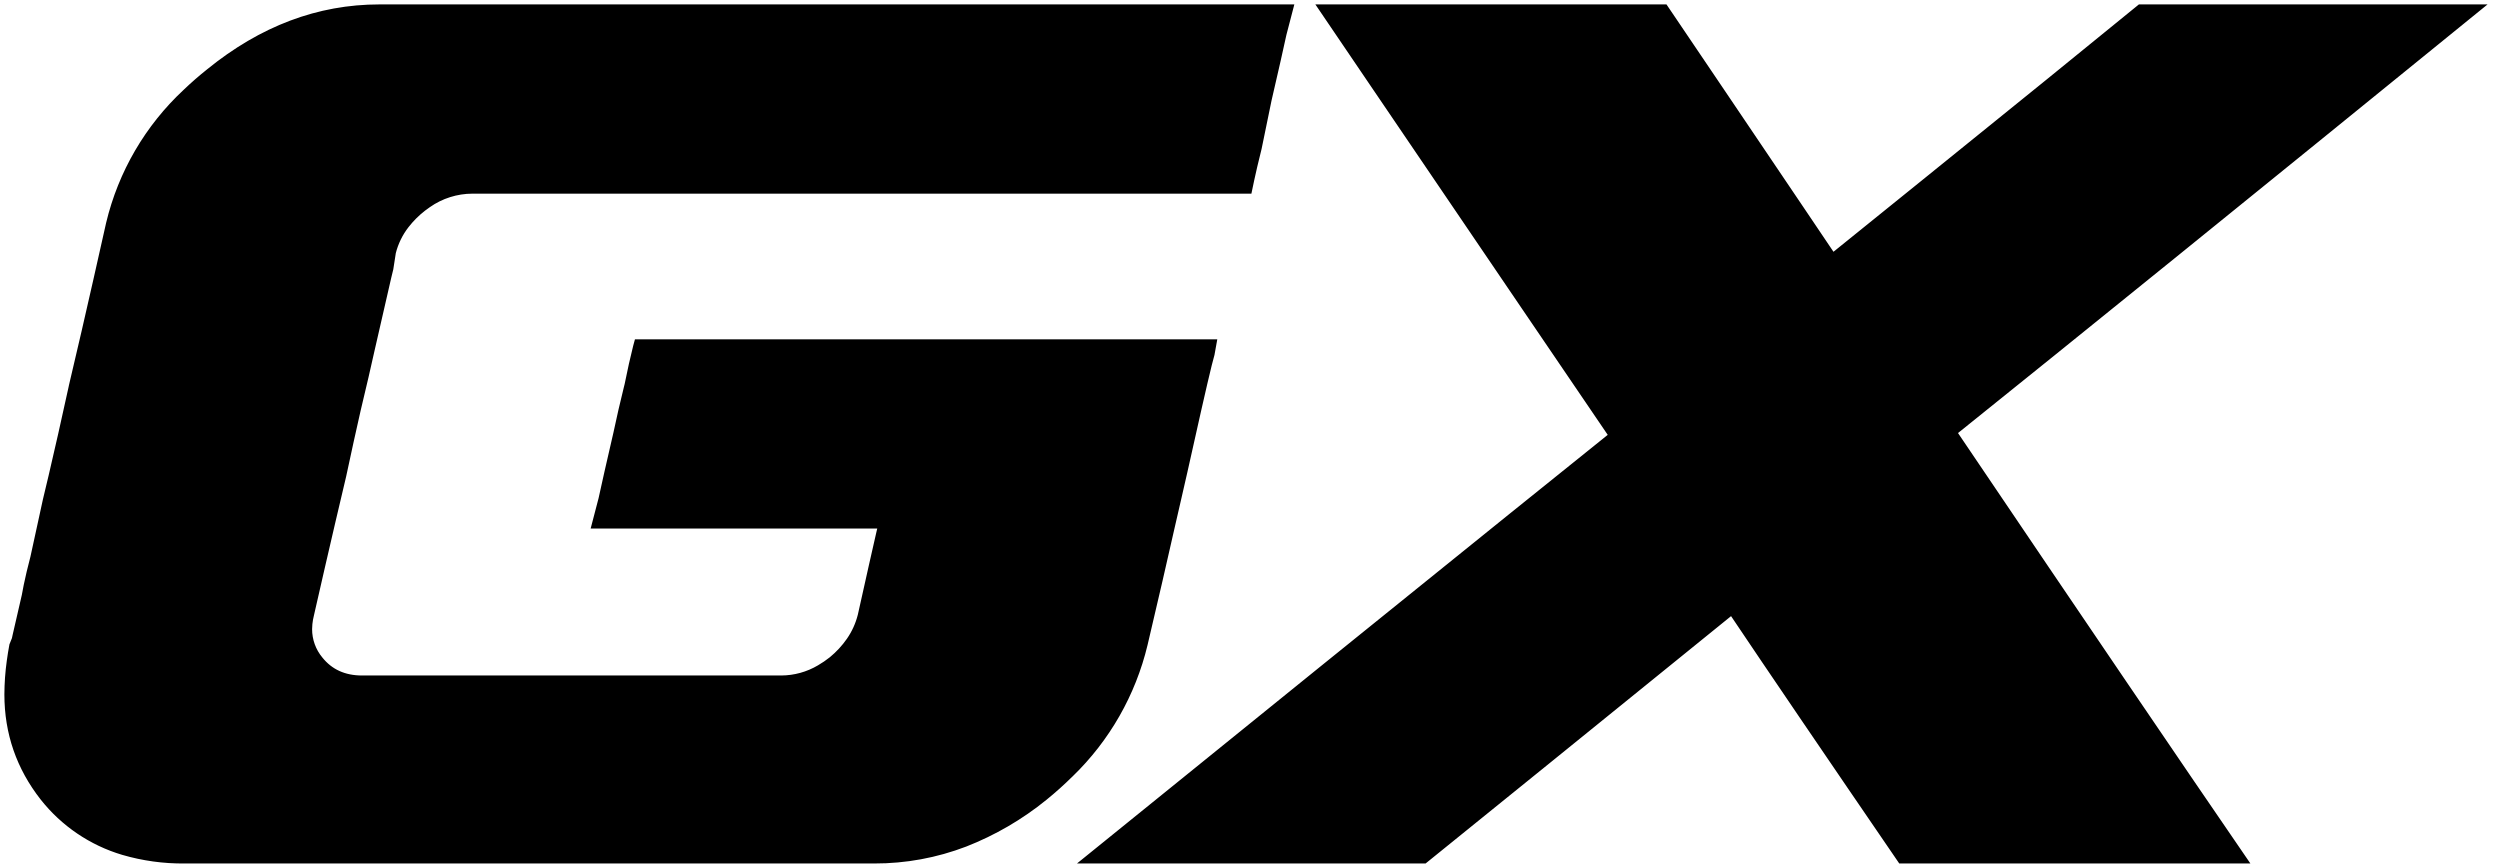
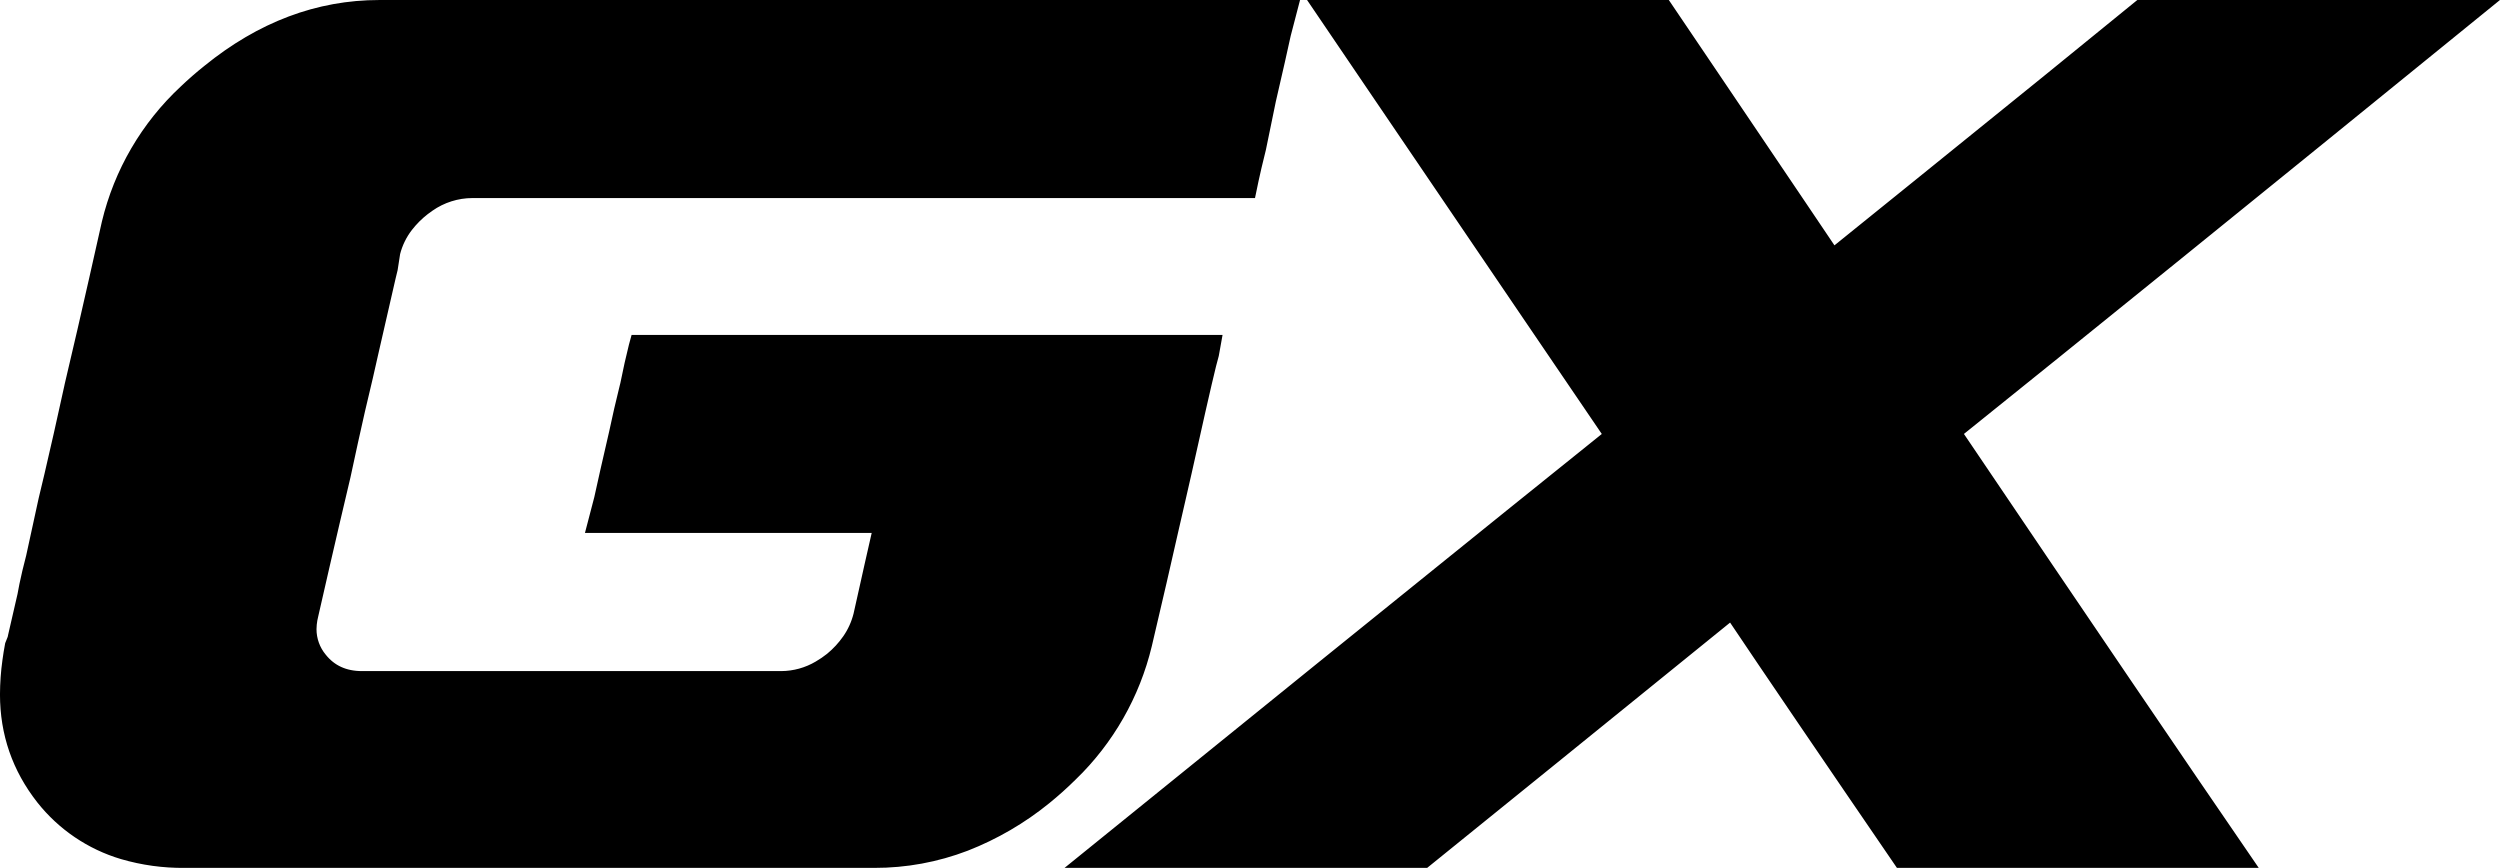
- <svg xmlns="http://www.w3.org/2000/svg" width="196.822" height="68.329" viewBox="0 0 52.076 18.079">
-   <path d="M117.746 40.87a5.598 5.598 0 0 0 1.55-2.716q.335-1.421.567-2.455a317.211 317.211 0 0 0 .138-.6l.123-.538a154.444 154.444 0 0 0 .127-.567q.362-1.628.44-1.886l.051-.284h-12.066a10.315 10.315 0 0 0-.03.111q-.088.349-.177.793a30.008 30.008 0 0 0-.016.064 27.454 27.454 0 0 0-.217.944l-.187.815a74.452 74.452 0 0 0-.123.554l-.155.594h5.969a50.266 50.266 0 0 0-.023.096q-.07.3-.161.709a158.078 158.078 0 0 0-.074.332l-.156.698a1.574 1.574 0 0 1-.232.512 1.945 1.945 0 0 1-.362.392 2.073 2.073 0 0 1-.252.172 1.549 1.549 0 0 1-.781.216h-8.734q-.542 0-.852-.388a.955.955 0 0 1-.22-.611q0-.053.006-.108a1.283 1.283 0 0 1 .033-.185 384.92 384.92 0 0 1 .232-1.015q.11-.483.212-.915a191.478 191.478 0 0 1 .227-.964q.162-.759.303-1.377a54.99 54.99 0 0 1 .163-.69 924.622 924.622 0 0 1 .12-.53q.258-1.134.354-1.545a14.96 14.96 0 0 1 .042-.173l.052-.336a1.506 1.506 0 0 1 .27-.554 1.988 1.988 0 0 1 .35-.35 1.995 1.995 0 0 1 .103-.075 1.58 1.58 0 0 1 .905-.287h16.2a14.436 14.436 0 0 1 .054-.255l.063-.28a25.986 25.986 0 0 1 .09-.37q.103-.516.207-1.007l.187-.815a74.452 74.452 0 0 0 .123-.554l.155-.595h-19.017q-1.912 0-3.566 1.344a7.093 7.093 0 0 0-.487.425 5.511 5.511 0 0 0-1.606 2.753 403.6 403.6 0 0 1-.264 1.174q-.127.561-.244 1.069a215.895 215.895 0 0 1-.267 1.142 180.508 180.508 0 0 1-.007.034q-.228 1.044-.414 1.836a66.533 66.533 0 0 1-.121.507q-.155.697-.259 1.189-.088.337-.14.589a5.547 5.547 0 0 0-.04.211q-.148.63-.192.834a4.262 4.262 0 0 0-.015.07l-.052.13a6.262 6.262 0 0 0-.054.335 5.23 5.23 0 0 0-.05.699q0 1.214.75 2.17a3.364 3.364 0 0 0 1.682 1.14 4.436 4.436 0 0 0 1.29.178h14.364a5.289 5.289 0 0 0 1.904-.35 6.247 6.247 0 0 0 1.662-.968 7.232 7.232 0 0 0 .544-.488zm29.403-16.023h-7.158q-1.622 1.326-4.501 3.65a2751.21 2751.21 0 0 1-1.88 1.518 854.128 854.128 0 0 0-.655-.972q-.749-1.113-1.808-2.678a3967.958 3967.958 0 0 0-1.026-1.518h-7.234a5336.645 5336.645 0 0 0 1.135 1.673q1.302 1.919 3.147 4.634a25334.222 25334.222 0 0 0 1.79 2.633 1563.084 1563.084 0 0 0-2.064 1.66q-3.44 2.772-8.943 7.229h7.157q2.144-1.732 6.382-5.168a343.929 343.929 0 0 0 .655.972q.753 1.113 1.822 2.679a1610.005 1610.005 0 0 0 1.037 1.517h7.234q-2.04-2.972-6.072-8.94 3.67-2.946 10.982-8.889z" vector-effect="non-scaling-stroke" style="fill:#000;stroke:#000;stroke-width:.066mm" transform="translate(-95.425 -24.722)" />
+ <svg xmlns="http://www.w3.org/2000/svg" height="68.329" viewBox="0 0 52.076 18.079" width="196.822">
+   <path d="m117.746 40.87a5.598 5.598 0 0 0 1.55-2.716q.335-1.421.567-2.455a317.211 317.211 0 0 0 .138-.6l.123-.538a154.444 154.444 0 0 0 .127-.567q.362-1.628.44-1.886l.051-.284h-12.066a10.315 10.315 0 0 0 -.03.111q-.088.349-.177.793a30.008 30.008 0 0 0 -.016.064 27.454 27.454 0 0 0 -.217.944l-.187.815a74.452 74.452 0 0 0 -.123.554l-.155.594h5.969a50.266 50.266 0 0 0 -.023.096q-.07.3-.161.709a158.078 158.078 0 0 0 -.074.332l-.156.698a1.574 1.574 0 0 1 -.232.512 1.945 1.945 0 0 1 -.362.392 2.073 2.073 0 0 1 -.252.172 1.549 1.549 0 0 1 -.781.216h-8.734q-.542 0-.852-.388a.955.955 0 0 1 -.22-.611q0-.053.006-.108a1.283 1.283 0 0 1 .033-.185 384.92 384.92 0 0 1 .232-1.015q.11-.483.212-.915a191.478 191.478 0 0 1 .227-.964q.162-.759.303-1.377a54.99 54.99 0 0 1 .163-.69 924.622 924.622 0 0 1 .12-.53q.258-1.134.354-1.545a14.96 14.96 0 0 1 .042-.173l.052-.336a1.506 1.506 0 0 1 .27-.554 1.988 1.988 0 0 1 .35-.35 1.995 1.995 0 0 1 .103-.075 1.58 1.58 0 0 1 .905-.287h16.2a14.436 14.436 0 0 1 .054-.255l.063-.28a25.986 25.986 0 0 1 .09-.37q.103-.516.207-1.007l.187-.815a74.452 74.452 0 0 0 .123-.554l.155-.595h-19.017q-1.912 0-3.566 1.344a7.093 7.093 0 0 0 -.487.425 5.511 5.511 0 0 0 -1.606 2.753 403.6 403.6 0 0 1 -.264 1.174q-.127.561-.244 1.069a215.895 215.895 0 0 1 -.267 1.142 180.508 180.508 0 0 1 -.007.034q-.228 1.044-.414 1.836a66.533 66.533 0 0 1 -.121.507q-.155.697-.259 1.189-.088.337-.14.589a5.547 5.547 0 0 0 -.04.211q-.148.63-.192.834a4.262 4.262 0 0 0 -.015.07l-.052.13a6.262 6.262 0 0 0 -.054.335 5.23 5.23 0 0 0 -.05.699q0 1.214.75 2.17a3.364 3.364 0 0 0 1.682 1.14 4.436 4.436 0 0 0 1.29.178h14.364a5.289 5.289 0 0 0 1.904-.35 6.247 6.247 0 0 0 1.662-.968 7.232 7.232 0 0 0 .544-.488zm29.403-16.023h-7.158q-1.622 1.326-4.501 3.65a2751.21 2751.21 0 0 1 -1.88 1.518 854.128 854.128 0 0 0 -.655-.972q-.749-1.113-1.808-2.678a3967.958 3967.958 0 0 0 -1.026-1.518h-7.234a5336.645 5336.645 0 0 0 1.135 1.673q1.302 1.919 3.147 4.634a25334.222 25334.222 0 0 0 1.79 2.633 1563.084 1563.084 0 0 0 -2.064 1.66q-3.44 2.772-8.943 7.229h7.157q2.144-1.732 6.382-5.168a343.929 343.929 0 0 0 .655.972q.753 1.113 1.822 2.679a1610.005 1610.005 0 0 0 1.037 1.517h7.234q-2.04-2.972-6.072-8.94 3.67-2.946 10.982-8.889z" stroke="#000" stroke-width=".066mm" transform="translate(-95.425 -24.722)" />
</svg>
